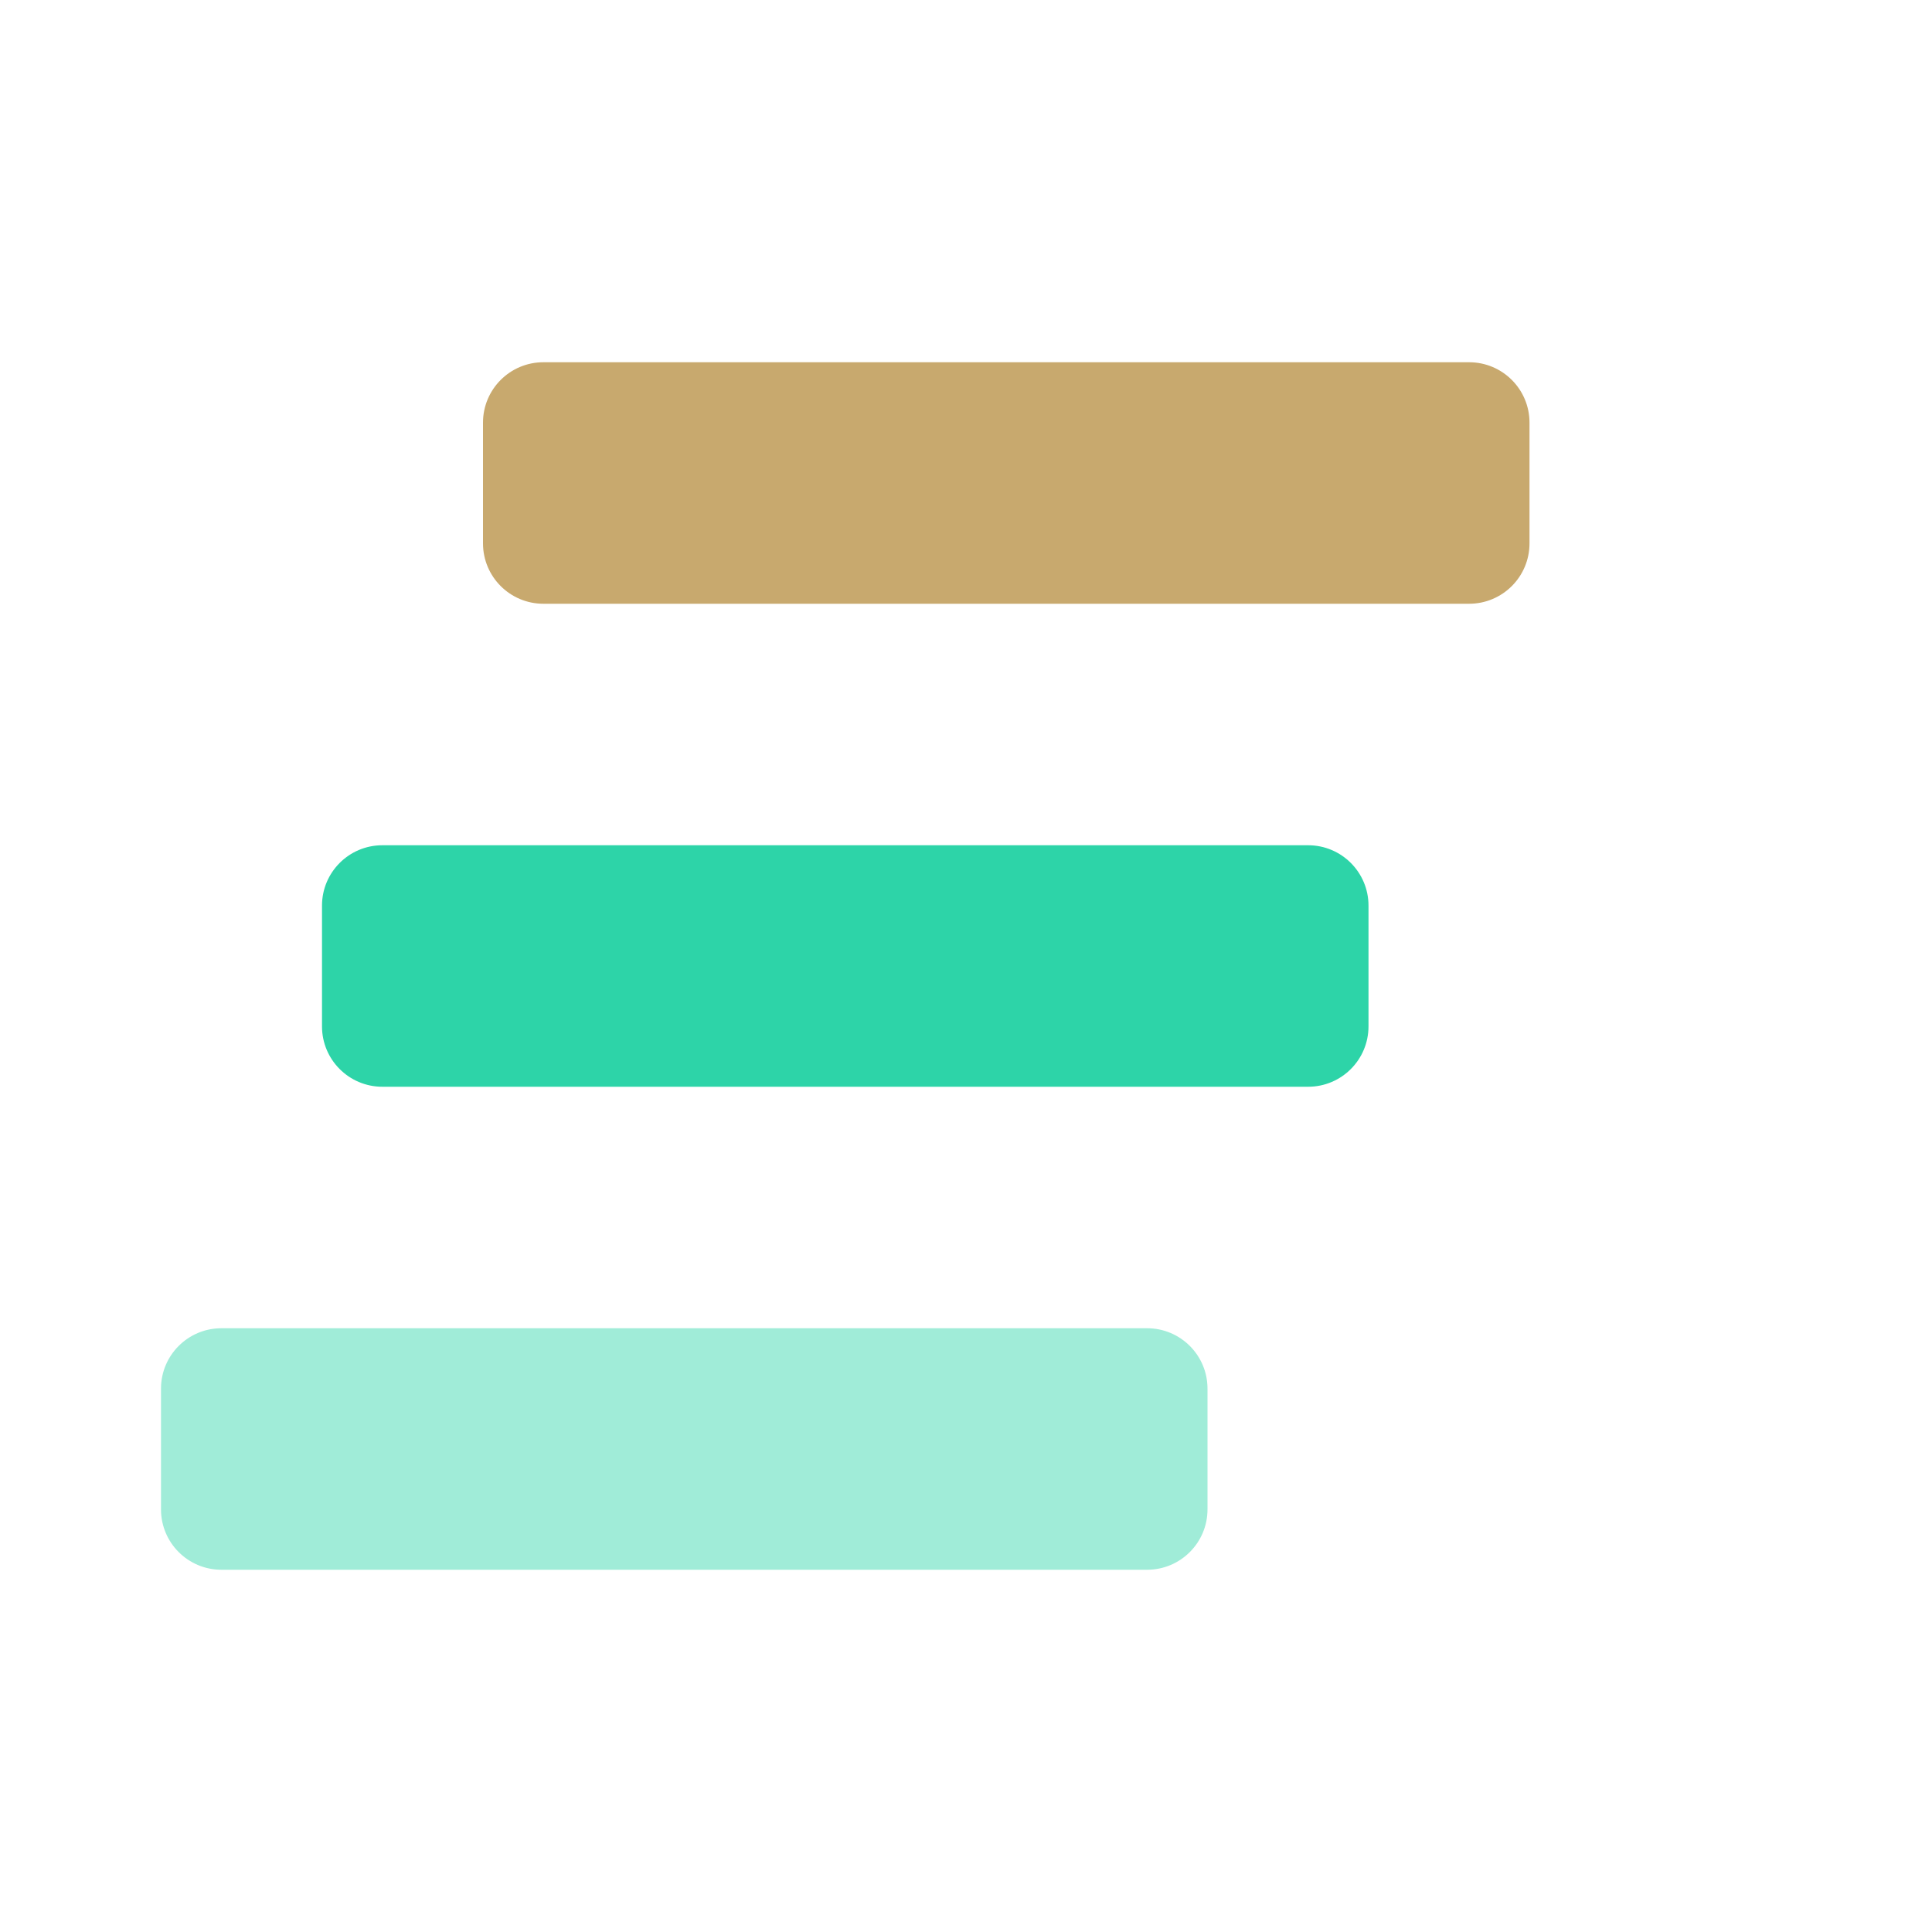
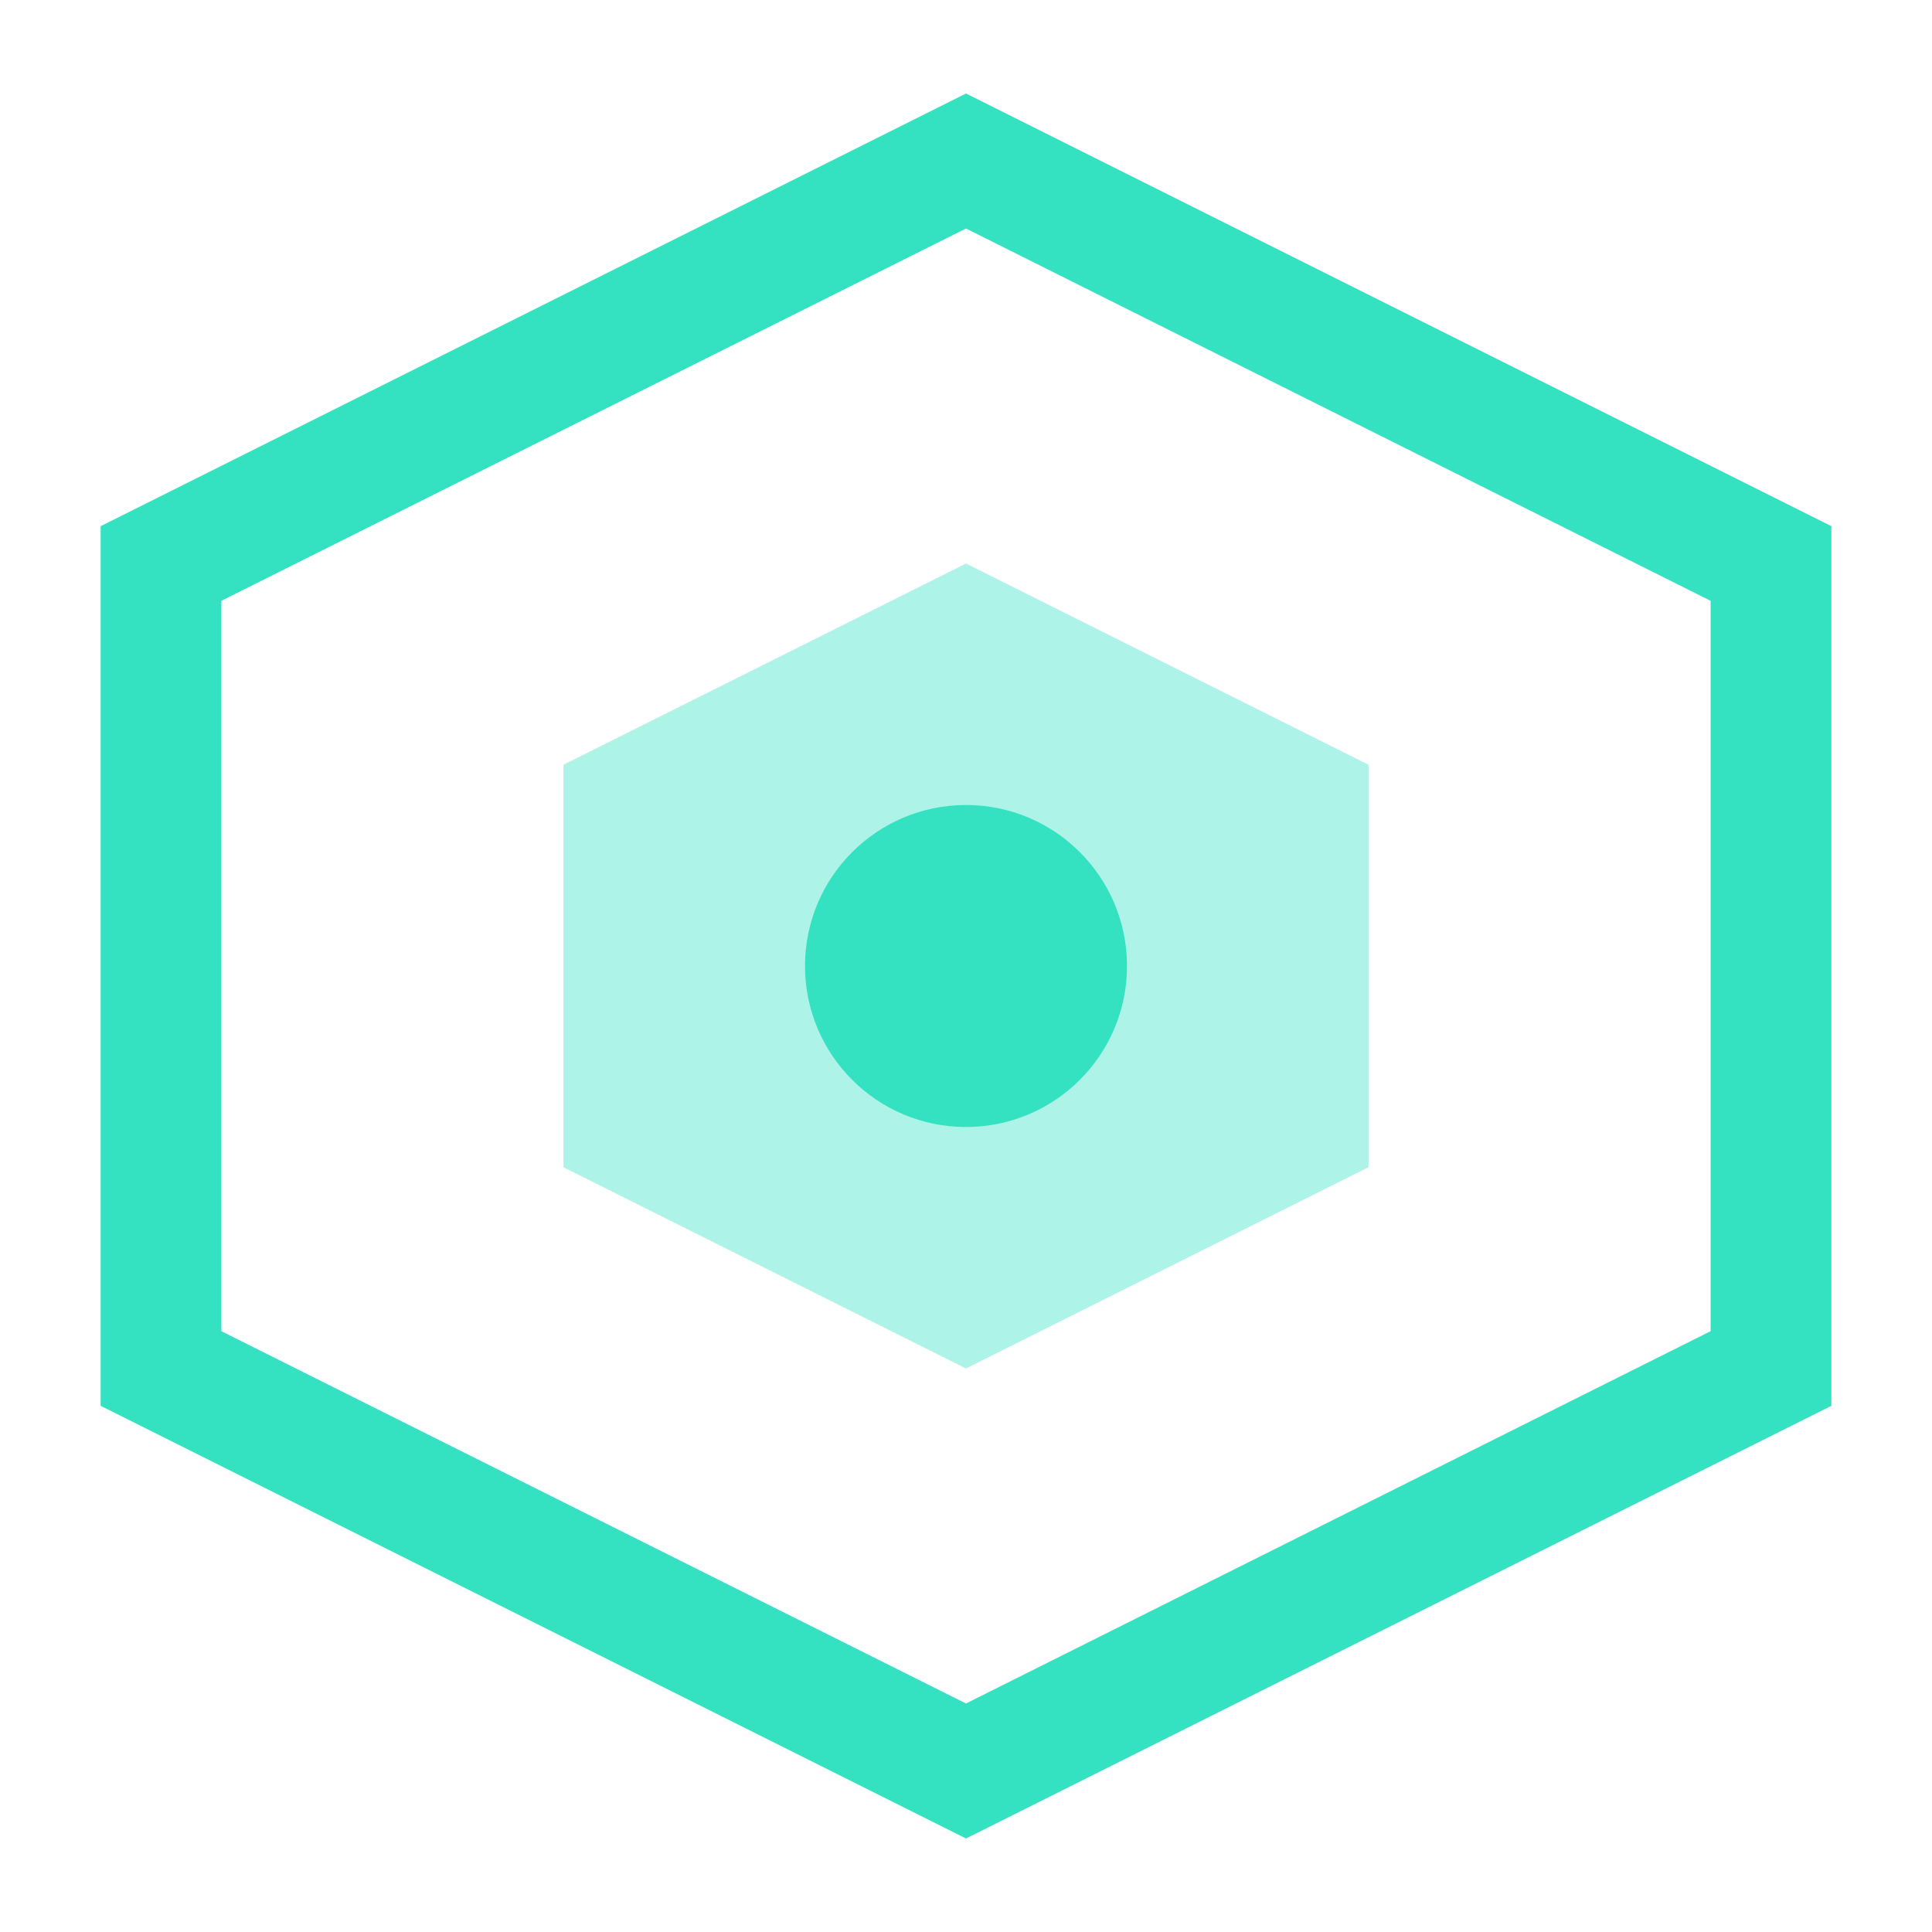
- <svg xmlns="http://www.w3.org/2000/svg" viewBox="0 0 24 24" fill="none">
-   <rect x="2" y="16.5" width="13" height="3" rx="0.75" fill="#2DD4A8" opacity="0.45" />
-   <rect x="4" y="10.5" width="13" height="3" rx="0.75" fill="#2DD4A8" />
-   <rect x="6" y="4.5" width="13" height="3" rx="0.75" fill="#C8A96E" />
+ <svg xmlns="http://www.w3.org/2000/svg" viewBox="0 0 24 24" fill="none" aria-label="Catalyst Shift mark">
+   <path d="M12 2L2 7v10l10 5 10-5V7L12 2z" stroke="#34E2C2" stroke-width="1.5" fill="none" />
+   <path d="M12 7L7 9.5v5l5 2.5 5-2.5v-5L12 7z" fill="#34E2C2" opacity="0.4" />
+   <circle cx="12" cy="12" r="2" fill="#34E2C2" />
</svg>
